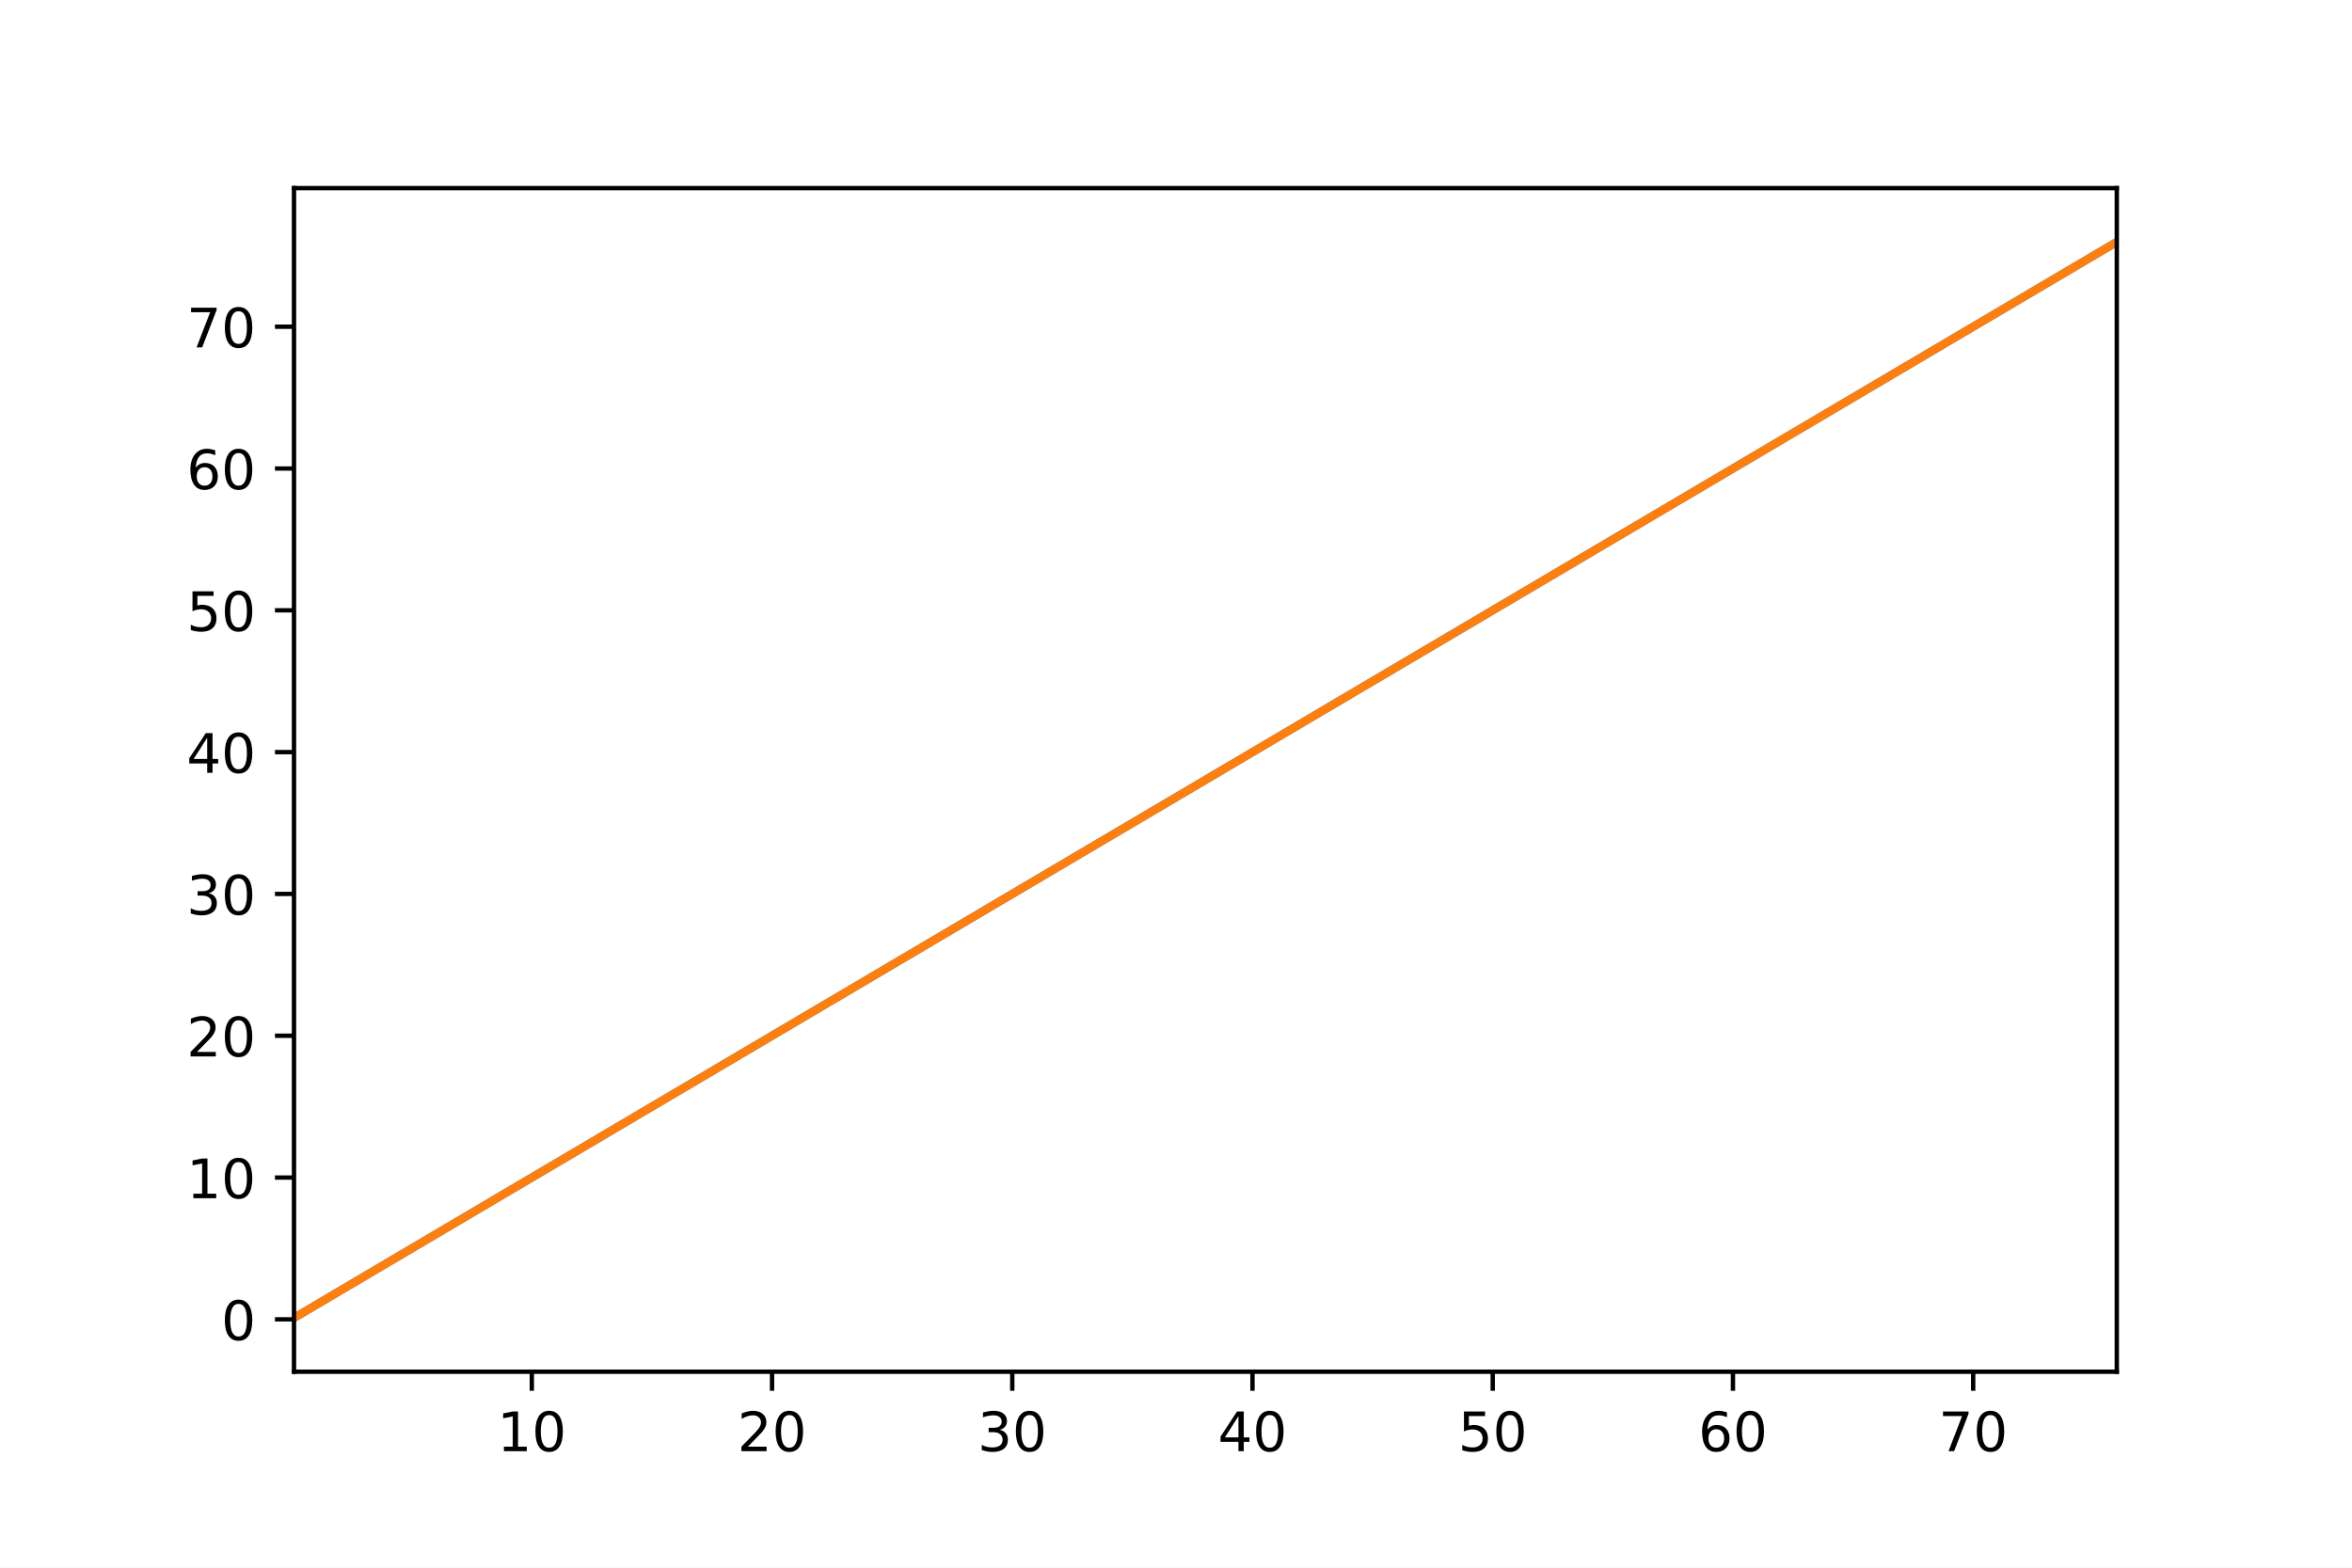
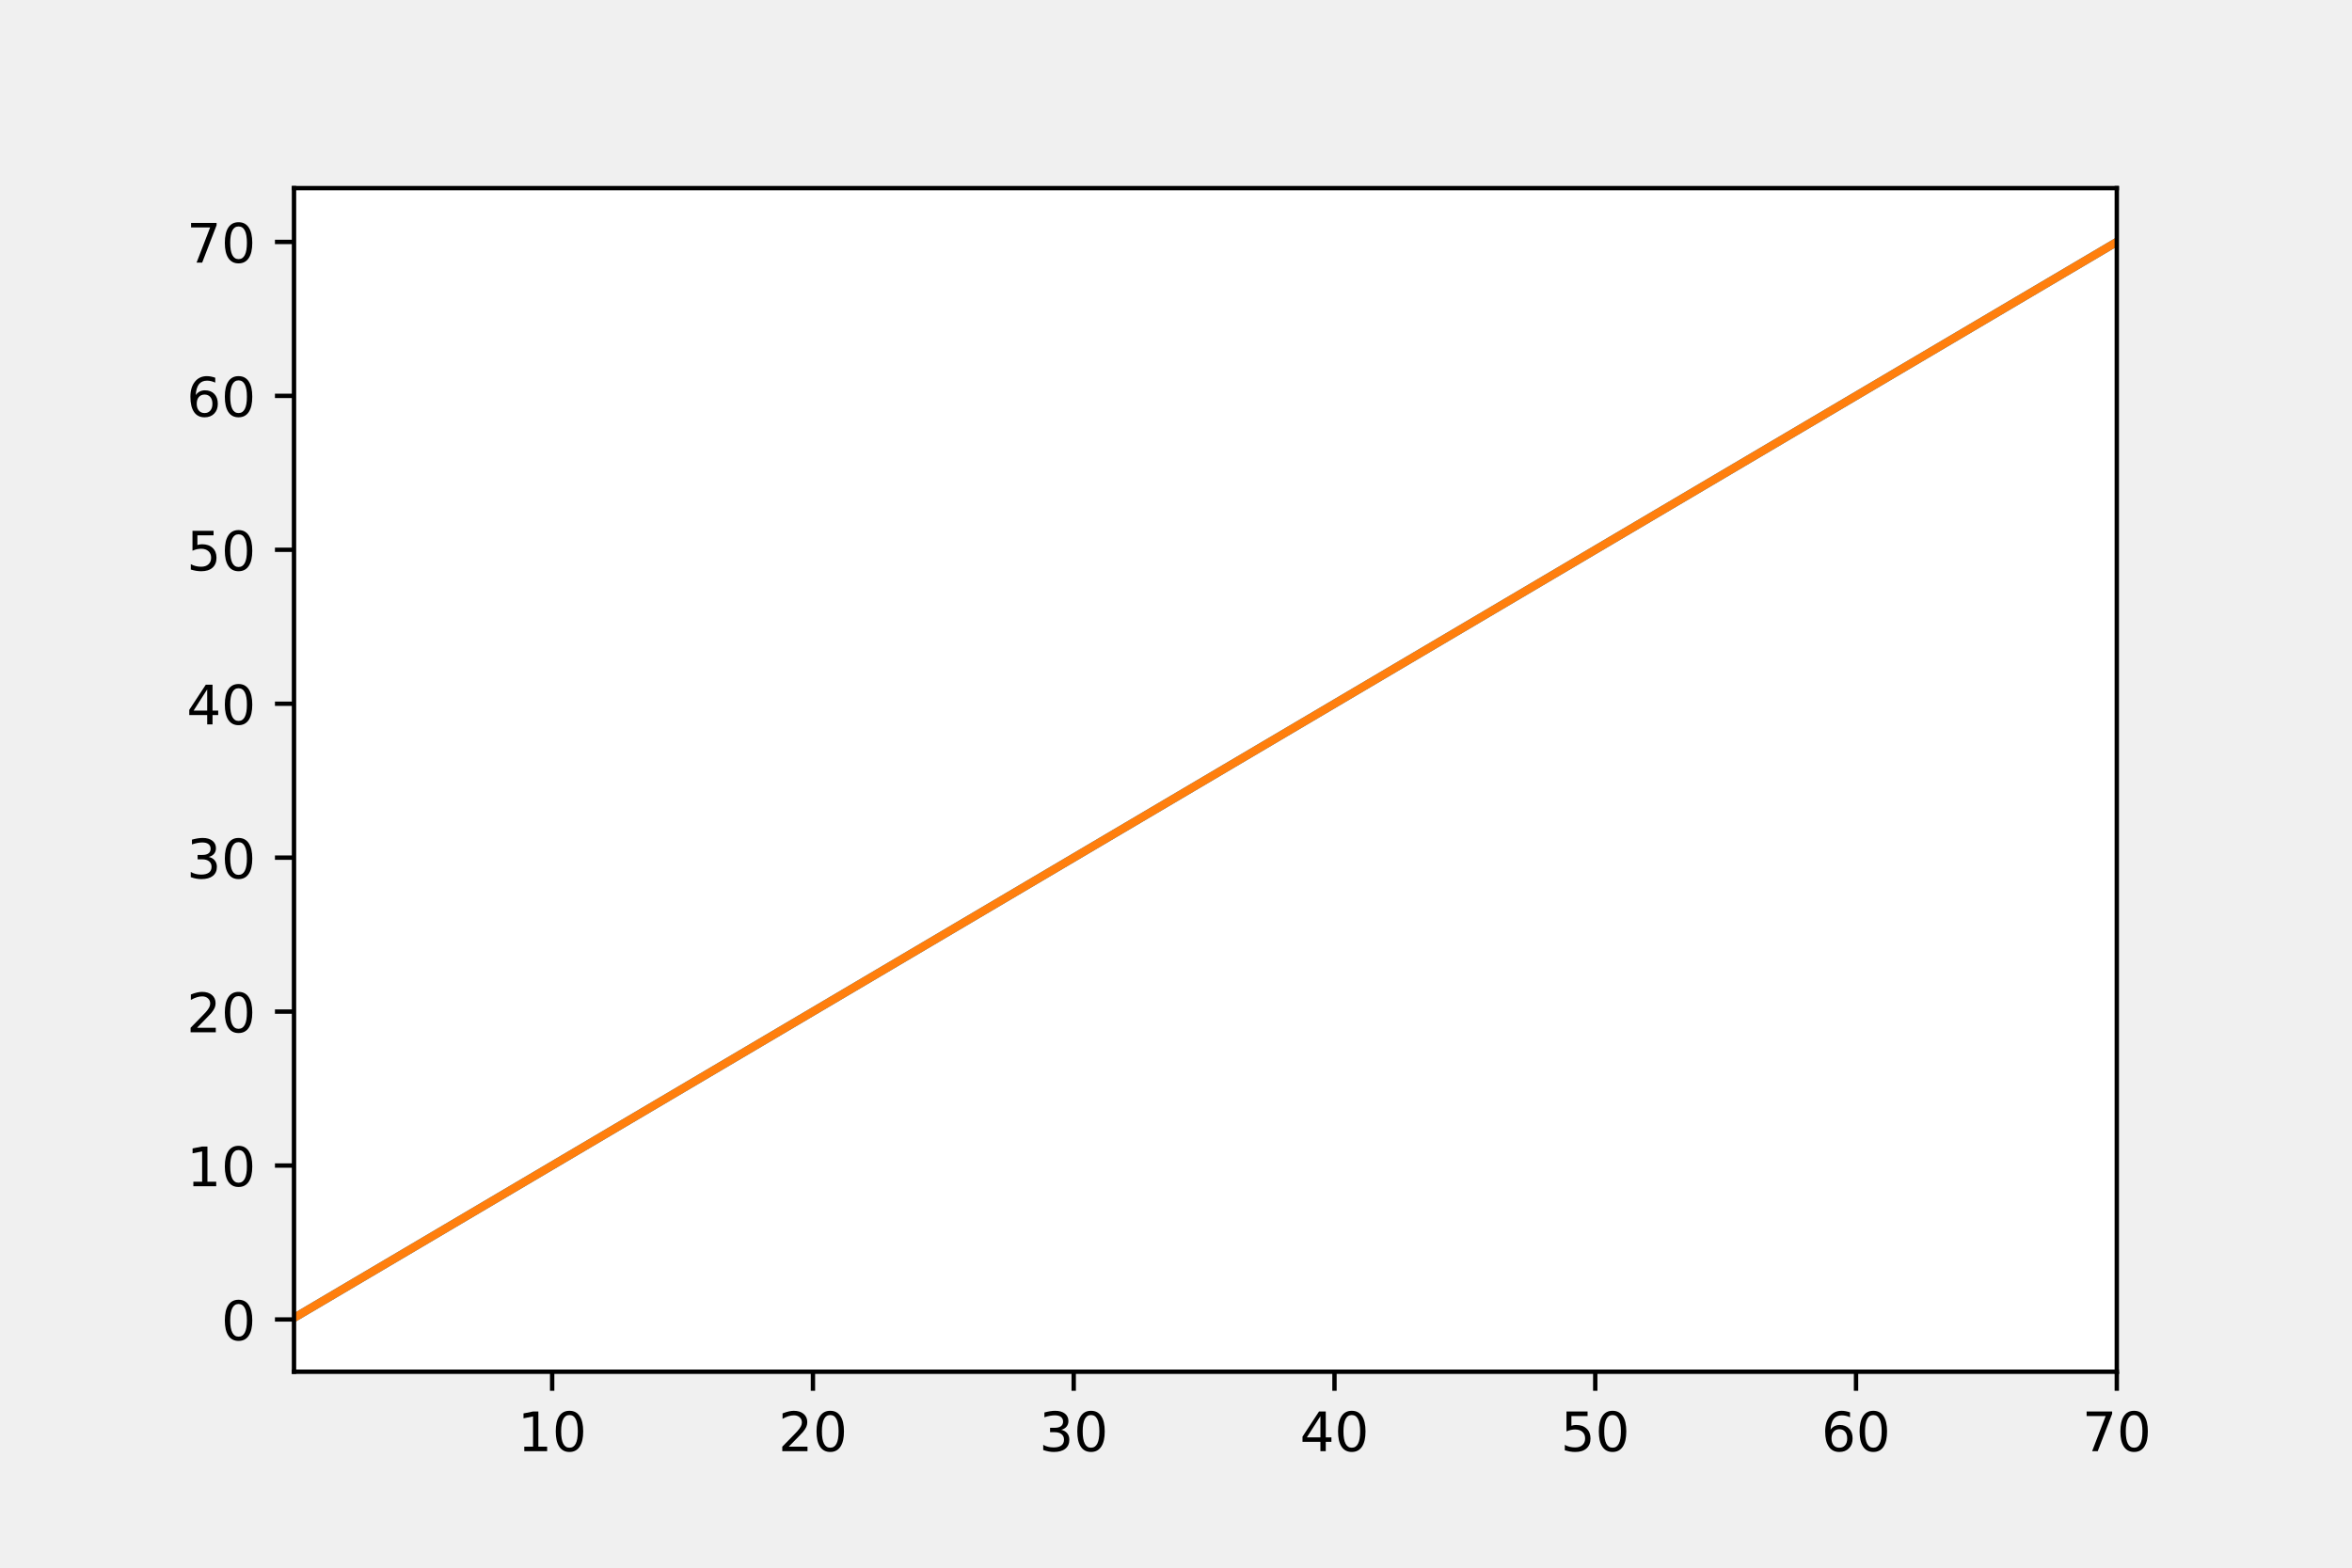
<svg xmlns="http://www.w3.org/2000/svg" xmlns:xlink="http://www.w3.org/1999/xlink" height="288pt" version="1.1" viewBox="0 0 432 288" width="432pt">
  <defs>
-     <style type="text/css">
- *{stroke-linecap:butt;stroke-linejoin:round;}
-   </style>
+     <style type="text/css">*{stroke-linecap:butt;stroke-linejoin:round;}</style>
  </defs>
  <g id="figure_1">
    <g id="patch_1">
-       <path d="M 0 288  L 432 288  L 432 0  L 0 0  z " style="fill:#ffffff;" />
+       <path d="M 0 288  L 432 288  L 432 0  L 0 0  z " style="fill:none;" />
    </g>
    <g id="axes_1">
      <g id="patch_2">
        <path d="M 54 252  L 388.8 252  L 388.8 34.56  L 54 34.56  z " style="fill:#ffffff;" />
      </g>
      <g id="matplotlib.axis_1">
        <g id="xtick_1">
          <g id="line2d_1">
            <defs>
-               <path d="M 0 0  L 0 3.5  " id="m57dfda9f0b" style="stroke:#000000;stroke-width:0.8;" />
+               <path d="M 0 0  L 0 3.5  " id="m64a8d8444c" style="stroke:#000000;stroke-width:0.8;" />
            </defs>
            <g>
-               <use style="stroke:#000000;stroke-width:0.8;" x="97.682" xlink:href="#m57dfda9f0b" y="252" />
+               <use style="stroke:#000000;stroke-width:0.8;" x="101.418" xlink:href="#m64a8d8444c" y="252" />
            </g>
          </g>
          <g id="text_1">
-             <defs>
-               <path d="M 12.406 8.297  L 28.516 8.297  L 28.516 63.922  L 10.984 60.406  L 10.984 69.391  L 28.422 72.906  L 38.281 72.906  L 38.281 8.297  L 54.391 8.297  L 54.391 0  L 12.406 0  z " id="DejaVuSans-49" />
-               <path d="M 31.781 66.406  Q 24.172 66.406 20.328 58.906  Q 16.5 51.422 16.5 36.375  Q 16.5 21.391 20.328 13.891  Q 24.172 6.391 31.781 6.391  Q 39.453 6.391 43.281 13.891  Q 47.125 21.391 47.125 36.375  Q 47.125 51.422 43.281 58.906  Q 39.453 66.406 31.781 66.406  z M 31.781 74.219  Q 44.047 74.219 50.516 64.516  Q 56.984 54.828 56.984 36.375  Q 56.984 17.969 50.516 8.266  Q 44.047 -1.422 31.781 -1.422  Q 19.531 -1.422 13.062 8.266  Q 6.594 17.969 6.594 36.375  Q 6.594 54.828 13.062 64.516  Q 19.531 74.219 31.781 74.219  z " id="DejaVuSans-48" />
-             </defs>
-             <g transform="translate(91.31943 266.5984)scale(0.1 -0.1)">
+             <g transform="translate(95.05553 266.5984)scale(0.1 -0.1)">
+               <defs>
+                 <path d="M 12.406 8.297  L 28.516 8.297  L 28.516 63.922  L 10.984 60.406  L 10.984 69.391  L 28.422 72.906  L 38.281 72.906  L 38.281 8.297  L 54.391 8.297  L 54.391 0  L 12.406 0  z " id="DejaVuSans-49" />
+                 <path d="M 31.781 66.406  Q 24.172 66.406 20.328 58.906  Q 16.5 51.422 16.5 36.375  Q 16.5 21.391 20.328 13.891  Q 24.172 6.391 31.781 6.391  Q 39.453 6.391 43.281 13.891  Q 47.125 21.391 47.125 36.375  Q 47.125 51.422 43.281 58.906  Q 39.453 66.406 31.781 66.406  z M 31.781 74.219  Q 44.047 74.219 50.516 64.516  Q 56.984 54.828 56.984 36.375  Q 56.984 17.969 50.516 8.266  Q 44.047 -1.422 31.781 -1.422  Q 19.531 -1.422 13.062 8.266  Q 6.594 17.969 6.594 36.375  Q 6.594 54.828 13.062 64.516  Q 19.531 74.219 31.781 74.219  z " id="DejaVuSans-48" />
+               </defs>
              <use xlink:href="#DejaVuSans-49" />
              <use x="63.623" xlink:href="#DejaVuSans-48" />
            </g>
          </g>
        </g>
        <g id="xtick_2">
          <g id="line2d_2">
            <g>
-               <use style="stroke:#000000;stroke-width:0.8;" x="141.805" xlink:href="#m57dfda9f0b" y="252" />
+               <use style="stroke:#000000;stroke-width:0.8;" x="149.315" xlink:href="#m64a8d8444c" y="252" />
            </g>
          </g>
          <g id="text_2">
-             <defs>
-               <path d="M 19.188 8.297  L 53.609 8.297  L 53.609 0  L 7.328 0  L 7.328 8.297  Q 12.938 14.109 22.625 23.891  Q 32.328 33.688 34.812 36.531  Q 39.547 41.844 41.422 45.531  Q 43.312 49.219 43.312 52.781  Q 43.312 58.594 39.234 62.25  Q 35.156 65.922 28.609 65.922  Q 23.969 65.922 18.812 64.312  Q 13.672 62.703 7.812 59.422  L 7.812 69.391  Q 13.766 71.781 18.938 73  Q 24.125 74.219 28.422 74.219  Q 39.75 74.219 46.484 68.547  Q 53.219 62.891 53.219 53.422  Q 53.219 48.922 51.531 44.891  Q 49.859 40.875 45.406 35.406  Q 44.188 33.984 37.641 27.219  Q 31.109 20.453 19.188 8.297  z " id="DejaVuSans-50" />
-             </defs>
-             <g transform="translate(135.4426 266.5984)scale(0.1 -0.1)">
+             <g transform="translate(142.9525 266.5984)scale(0.1 -0.1)">
+               <defs>
+                 <path d="M 19.188 8.297  L 53.609 8.297  L 53.609 0  L 7.328 0  L 7.328 8.297  Q 12.938 14.109 22.625 23.891  Q 32.328 33.688 34.812 36.531  Q 39.547 41.844 41.422 45.531  Q 43.312 49.219 43.312 52.781  Q 43.312 58.594 39.234 62.25  Q 35.156 65.922 28.609 65.922  Q 23.969 65.922 18.812 64.312  Q 13.672 62.703 7.812 59.422  L 7.812 69.391  Q 13.766 71.781 18.938 73  Q 24.125 74.219 28.422 74.219  Q 39.75 74.219 46.484 68.547  Q 53.219 62.891 53.219 53.422  Q 53.219 48.922 51.531 44.891  Q 49.859 40.875 45.406 35.406  Q 44.188 33.984 37.641 27.219  Q 31.109 20.453 19.188 8.297  z " id="DejaVuSans-50" />
+               </defs>
              <use xlink:href="#DejaVuSans-50" />
              <use x="63.623" xlink:href="#DejaVuSans-48" />
            </g>
          </g>
        </g>
        <g id="xtick_3">
          <g id="line2d_3">
            <g>
-               <use style="stroke:#000000;stroke-width:0.8;" x="185.928" xlink:href="#m57dfda9f0b" y="252" />
+               <use style="stroke:#000000;stroke-width:0.8;" x="197.212" xlink:href="#m64a8d8444c" y="252" />
            </g>
          </g>
          <g id="text_3">
-             <defs>
-               <path d="M 40.578 39.312  Q 47.656 37.797 51.625 33  Q 55.609 28.219 55.609 21.188  Q 55.609 10.406 48.188 4.484  Q 40.766 -1.422 27.094 -1.422  Q 22.516 -1.422 17.656 -0.516  Q 12.797 0.391 7.625 2.203  L 7.625 11.719  Q 11.719 9.328 16.594 8.109  Q 21.484 6.891 26.812 6.891  Q 36.078 6.891 40.938 10.547  Q 45.797 14.203 45.797 21.188  Q 45.797 27.641 41.281 31.266  Q 36.766 34.906 28.719 34.906  L 20.219 34.906  L 20.219 43.016  L 29.109 43.016  Q 36.375 43.016 40.234 45.922  Q 44.094 48.828 44.094 54.297  Q 44.094 59.906 40.109 62.906  Q 36.141 65.922 28.719 65.922  Q 24.656 65.922 20.016 65.031  Q 15.375 64.156 9.812 62.312  L 9.812 71.094  Q 15.438 72.656 20.344 73.438  Q 25.25 74.219 29.594 74.219  Q 40.828 74.219 47.359 69.109  Q 53.906 64.016 53.906 55.328  Q 53.906 49.266 50.438 45.094  Q 46.969 40.922 40.578 39.312  z " id="DejaVuSans-51" />
-             </defs>
-             <g transform="translate(179.5658 266.5984)scale(0.1 -0.1)">
+             <g transform="translate(190.8495 266.5984)scale(0.1 -0.1)">
+               <defs>
+                 <path d="M 40.578 39.312  Q 47.656 37.797 51.625 33  Q 55.609 28.219 55.609 21.188  Q 55.609 10.406 48.188 4.484  Q 40.766 -1.422 27.094 -1.422  Q 22.516 -1.422 17.656 -0.516  Q 12.797 0.391 7.625 2.203  L 7.625 11.719  Q 11.719 9.328 16.594 8.109  Q 21.484 6.891 26.812 6.891  Q 36.078 6.891 40.938 10.547  Q 45.797 14.203 45.797 21.188  Q 45.797 27.641 41.281 31.266  Q 36.766 34.906 28.719 34.906  L 20.219 34.906  L 20.219 43.016  L 29.109 43.016  Q 36.375 43.016 40.234 45.922  Q 44.094 48.828 44.094 54.297  Q 44.094 59.906 40.109 62.906  Q 36.141 65.922 28.719 65.922  Q 24.656 65.922 20.016 65.031  Q 15.375 64.156 9.812 62.312  L 9.812 71.094  Q 15.438 72.656 20.344 73.438  Q 25.25 74.219 29.594 74.219  Q 40.828 74.219 47.359 69.109  Q 53.906 64.016 53.906 55.328  Q 53.906 49.266 50.438 45.094  Q 46.969 40.922 40.578 39.312  z " id="DejaVuSans-51" />
+               </defs>
              <use xlink:href="#DejaVuSans-51" />
              <use x="63.623" xlink:href="#DejaVuSans-48" />
            </g>
          </g>
        </g>
        <g id="xtick_4">
          <g id="line2d_4">
            <g>
-               <use style="stroke:#000000;stroke-width:0.8;" x="230.051" xlink:href="#m57dfda9f0b" y="252" />
+               <use style="stroke:#000000;stroke-width:0.8;" x="245.109" xlink:href="#m64a8d8444c" y="252" />
            </g>
          </g>
          <g id="text_4">
-             <defs>
-               <path d="M 37.797 64.312  L 12.891 25.391  L 37.797 25.391  z M 35.203 72.906  L 47.609 72.906  L 47.609 25.391  L 58.016 25.391  L 58.016 17.188  L 47.609 17.188  L 47.609 0  L 37.797 0  L 37.797 17.188  L 4.891 17.188  L 4.891 26.703  z " id="DejaVuSans-52" />
-             </defs>
-             <g transform="translate(223.6889 266.5984)scale(0.1 -0.1)">
+             <g transform="translate(238.7465 266.5984)scale(0.1 -0.1)">
+               <defs>
+                 <path d="M 37.797 64.312  L 12.891 25.391  L 37.797 25.391  z M 35.203 72.906  L 47.609 72.906  L 47.609 25.391  L 58.016 25.391  L 58.016 17.188  L 47.609 17.188  L 47.609 0  L 37.797 0  L 37.797 17.188  L 4.891 17.188  L 4.891 26.703  z " id="DejaVuSans-52" />
+               </defs>
              <use xlink:href="#DejaVuSans-52" />
              <use x="63.623" xlink:href="#DejaVuSans-48" />
            </g>
          </g>
        </g>
        <g id="xtick_5">
          <g id="line2d_5">
            <g>
-               <use style="stroke:#000000;stroke-width:0.8;" x="274.175" xlink:href="#m57dfda9f0b" y="252" />
+               <use style="stroke:#000000;stroke-width:0.8;" x="293.006" xlink:href="#m64a8d8444c" y="252" />
            </g>
          </g>
          <g id="text_5">
-             <defs>
-               <path d="M 10.797 72.906  L 49.516 72.906  L 49.516 64.594  L 19.828 64.594  L 19.828 46.734  Q 21.969 47.469 24.109 47.828  Q 26.266 48.188 28.422 48.188  Q 40.625 48.188 47.75 41.5  Q 54.891 34.812 54.891 23.391  Q 54.891 11.625 47.562 5.094  Q 40.234 -1.422 26.906 -1.422  Q 22.312 -1.422 17.547 -0.641  Q 12.797 0.141 7.719 1.703  L 7.719 11.625  Q 12.109 9.234 16.797 8.062  Q 21.484 6.891 26.703 6.891  Q 35.156 6.891 40.078 11.328  Q 45.016 15.766 45.016 23.391  Q 45.016 31 40.078 35.438  Q 35.156 39.891 26.703 39.891  Q 22.75 39.891 18.812 39.016  Q 14.891 38.141 10.797 36.281  z " id="DejaVuSans-53" />
-             </defs>
-             <g transform="translate(267.8121 266.5984)scale(0.1 -0.1)">
+             <g transform="translate(286.6435 266.5984)scale(0.1 -0.1)">
+               <defs>
+                 <path d="M 10.797 72.906  L 49.516 72.906  L 49.516 64.594  L 19.828 64.594  L 19.828 46.734  Q 21.969 47.469 24.109 47.828  Q 26.266 48.188 28.422 48.188  Q 40.625 48.188 47.75 41.5  Q 54.891 34.812 54.891 23.391  Q 54.891 11.625 47.562 5.094  Q 40.234 -1.422 26.906 -1.422  Q 22.312 -1.422 17.547 -0.641  Q 12.797 0.141 7.719 1.703  L 7.719 11.625  Q 12.109 9.234 16.797 8.062  Q 21.484 6.891 26.703 6.891  Q 35.156 6.891 40.078 11.328  Q 45.016 15.766 45.016 23.391  Q 45.016 31 40.078 35.438  Q 35.156 39.891 26.703 39.891  Q 22.75 39.891 18.812 39.016  Q 14.891 38.141 10.797 36.281  z " id="DejaVuSans-53" />
+               </defs>
              <use xlink:href="#DejaVuSans-53" />
              <use x="63.623" xlink:href="#DejaVuSans-48" />
            </g>
          </g>
        </g>
        <g id="xtick_6">
          <g id="line2d_6">
            <g>
-               <use style="stroke:#000000;stroke-width:0.8;" x="318.298" xlink:href="#m57dfda9f0b" y="252" />
+               <use style="stroke:#000000;stroke-width:0.8;" x="340.903" xlink:href="#m64a8d8444c" y="252" />
            </g>
          </g>
          <g id="text_6">
-             <defs>
-               <path d="M 33.016 40.375  Q 26.375 40.375 22.484 35.828  Q 18.609 31.297 18.609 23.391  Q 18.609 15.531 22.484 10.953  Q 26.375 6.391 33.016 6.391  Q 39.656 6.391 43.531 10.953  Q 47.406 15.531 47.406 23.391  Q 47.406 31.297 43.531 35.828  Q 39.656 40.375 33.016 40.375  z M 52.594 71.297  L 52.594 62.312  Q 48.875 64.062 45.094 64.984  Q 41.312 65.922 37.594 65.922  Q 27.828 65.922 22.672 59.328  Q 17.531 52.734 16.797 39.406  Q 19.672 43.656 24.016 45.922  Q 28.375 48.188 33.594 48.188  Q 44.578 48.188 50.953 41.516  Q 57.328 34.859 57.328 23.391  Q 57.328 12.156 50.688 5.359  Q 44.047 -1.422 33.016 -1.422  Q 20.359 -1.422 13.672 8.266  Q 6.984 17.969 6.984 36.375  Q 6.984 53.656 15.188 63.938  Q 23.391 74.219 37.203 74.219  Q 40.922 74.219 44.703 73.484  Q 48.484 72.75 52.594 71.297  z " id="DejaVuSans-54" />
-             </defs>
-             <g transform="translate(311.9353 266.5984)scale(0.1 -0.1)">
+             <g transform="translate(334.5405 266.5984)scale(0.1 -0.1)">
+               <defs>
+                 <path d="M 33.016 40.375  Q 26.375 40.375 22.484 35.828  Q 18.609 31.297 18.609 23.391  Q 18.609 15.531 22.484 10.953  Q 26.375 6.391 33.016 6.391  Q 39.656 6.391 43.531 10.953  Q 47.406 15.531 47.406 23.391  Q 47.406 31.297 43.531 35.828  Q 39.656 40.375 33.016 40.375  z M 52.594 71.297  L 52.594 62.312  Q 48.875 64.062 45.094 64.984  Q 41.312 65.922 37.594 65.922  Q 27.828 65.922 22.672 59.328  Q 17.531 52.734 16.797 39.406  Q 19.672 43.656 24.016 45.922  Q 28.375 48.188 33.594 48.188  Q 44.578 48.188 50.953 41.516  Q 57.328 34.859 57.328 23.391  Q 57.328 12.156 50.688 5.359  Q 44.047 -1.422 33.016 -1.422  Q 20.359 -1.422 13.672 8.266  Q 6.984 17.969 6.984 36.375  Q 6.984 53.656 15.188 63.938  Q 23.391 74.219 37.203 74.219  Q 40.922 74.219 44.703 73.484  Q 48.484 72.75 52.594 71.297  z " id="DejaVuSans-54" />
+               </defs>
              <use xlink:href="#DejaVuSans-54" />
              <use x="63.623" xlink:href="#DejaVuSans-48" />
            </g>
          </g>
        </g>
        <g id="xtick_7">
          <g id="line2d_7">
            <g>
-               <use style="stroke:#000000;stroke-width:0.8;" x="362.421" xlink:href="#m57dfda9f0b" y="252" />
+               <use style="stroke:#000000;stroke-width:0.8;" x="388.8" xlink:href="#m64a8d8444c" y="252" />
            </g>
          </g>
          <g id="text_7">
-             <defs>
-               <path d="M 8.203 72.906  L 55.078 72.906  L 55.078 68.703  L 28.609 0  L 18.312 0  L 43.219 64.594  L 8.203 64.594  z " id="DejaVuSans-55" />
-             </defs>
-             <g transform="translate(356.0584 266.5984)scale(0.1 -0.1)">
+             <g transform="translate(382.4375 266.5984)scale(0.1 -0.1)">
+               <defs>
+                 <path d="M 8.203 72.906  L 55.078 72.906  L 55.078 68.703  L 28.609 0  L 18.312 0  L 43.219 64.594  L 8.203 64.594  z " id="DejaVuSans-55" />
+               </defs>
              <use xlink:href="#DejaVuSans-55" />
              <use x="63.623" xlink:href="#DejaVuSans-48" />
            </g>
          </g>
        </g>
      </g>
      <g id="matplotlib.axis_2">
        <g id="ytick_1">
          <g id="line2d_8">
            <defs>
-               <path d="M 0 0  L -3.5 0  " id="m3c2257d869" style="stroke:#000000;stroke-width:0.8;" />
+               <path d="M 0 0  L -3.5 0  " id="m36cf99c4e4" style="stroke:#000000;stroke-width:0.8;" />
            </defs>
            <g>
-               <use style="stroke:#000000;stroke-width:0.8;" x="54" xlink:href="#m3c2257d869" y="242.377" />
+               <use style="stroke:#000000;stroke-width:0.8;" x="54" xlink:href="#m36cf99c4e4" y="242.399" />
            </g>
          </g>
          <g id="text_8">
-             <g transform="translate(40.6375 246.1761)scale(0.1 -0.1)">
+             <g transform="translate(40.6375 246.1984)scale(0.1 -0.1)">
              <use xlink:href="#DejaVuSans-48" />
            </g>
          </g>
        </g>
        <g id="ytick_2">
          <g id="line2d_9">
            <g>
-               <use style="stroke:#000000;stroke-width:0.8;" x="54" xlink:href="#m3c2257d869" y="216.326" />
+               <use style="stroke:#000000;stroke-width:0.8;" x="54" xlink:href="#m36cf99c4e4" y="214.12" />
            </g>
          </g>
          <g id="text_9">
-             <g transform="translate(34.275 220.1249)scale(0.1 -0.1)">
+             <g transform="translate(34.275 217.919)scale(0.1 -0.1)">
              <use xlink:href="#DejaVuSans-49" />
              <use x="63.623" xlink:href="#DejaVuSans-48" />
            </g>
          </g>
        </g>
        <g id="ytick_3">
          <g id="line2d_10">
            <g>
-               <use style="stroke:#000000;stroke-width:0.8;" x="54" xlink:href="#m3c2257d869" y="190.274" />
+               <use style="stroke:#000000;stroke-width:0.8;" x="54" xlink:href="#m36cf99c4e4" y="185.84" />
            </g>
          </g>
          <g id="text_10">
-             <g transform="translate(34.275 194.0737)scale(0.1 -0.1)">
+             <g transform="translate(34.275 189.6397)scale(0.1 -0.1)">
              <use xlink:href="#DejaVuSans-50" />
              <use x="63.623" xlink:href="#DejaVuSans-48" />
            </g>
          </g>
        </g>
        <g id="ytick_4">
          <g id="line2d_11">
            <g>
-               <use style="stroke:#000000;stroke-width:0.8;" x="54" xlink:href="#m3c2257d869" y="164.223" />
+               <use style="stroke:#000000;stroke-width:0.8;" x="54" xlink:href="#m36cf99c4e4" y="157.561" />
            </g>
          </g>
          <g id="text_11">
-             <g transform="translate(34.275 168.0225)scale(0.1 -0.1)">
+             <g transform="translate(34.275 161.3603)scale(0.1 -0.1)">
              <use xlink:href="#DejaVuSans-51" />
              <use x="63.623" xlink:href="#DejaVuSans-48" />
            </g>
          </g>
        </g>
        <g id="ytick_5">
          <g id="line2d_12">
            <g>
-               <use style="stroke:#000000;stroke-width:0.8;" x="54" xlink:href="#m3c2257d869" y="138.172" />
+               <use style="stroke:#000000;stroke-width:0.8;" x="54" xlink:href="#m36cf99c4e4" y="129.282" />
            </g>
          </g>
          <g id="text_12">
-             <g transform="translate(34.275 141.9712)scale(0.1 -0.1)">
+             <g transform="translate(34.275 133.0809)scale(0.1 -0.1)">
              <use xlink:href="#DejaVuSans-52" />
              <use x="63.623" xlink:href="#DejaVuSans-48" />
            </g>
          </g>
        </g>
        <g id="ytick_6">
          <g id="line2d_13">
            <g>
-               <use style="stroke:#000000;stroke-width:0.8;" x="54" xlink:href="#m3c2257d869" y="112.121" />
+               <use style="stroke:#000000;stroke-width:0.8;" x="54" xlink:href="#m36cf99c4e4" y="101.002" />
            </g>
          </g>
          <g id="text_13">
-             <g transform="translate(34.275 115.92)scale(0.1 -0.1)">
+             <g transform="translate(34.275 104.8016)scale(0.1 -0.1)">
              <use xlink:href="#DejaVuSans-53" />
              <use x="63.623" xlink:href="#DejaVuSans-48" />
            </g>
          </g>
        </g>
        <g id="ytick_7">
          <g id="line2d_14">
            <g>
-               <use style="stroke:#000000;stroke-width:0.8;" x="54" xlink:href="#m3c2257d869" y="86.07" />
+               <use style="stroke:#000000;stroke-width:0.8;" x="54" xlink:href="#m36cf99c4e4" y="72.723" />
            </g>
          </g>
          <g id="text_14">
-             <g transform="translate(34.275 89.86881)scale(0.1 -0.1)">
+             <g transform="translate(34.275 76.52222)scale(0.1 -0.1)">
              <use xlink:href="#DejaVuSans-54" />
              <use x="63.623" xlink:href="#DejaVuSans-48" />
            </g>
          </g>
        </g>
        <g id="ytick_8">
          <g id="line2d_15">
            <g>
-               <use style="stroke:#000000;stroke-width:0.8;" x="54" xlink:href="#m3c2257d869" y="60.018" />
+               <use style="stroke:#000000;stroke-width:0.8;" x="54" xlink:href="#m36cf99c4e4" y="44.444" />
            </g>
          </g>
          <g id="text_15">
-             <g transform="translate(34.275 63.81759)scale(0.1 -0.1)">
+             <g transform="translate(34.275 48.24285)scale(0.1 -0.1)">
              <use xlink:href="#DejaVuSans-55" />
              <use x="63.623" xlink:href="#DejaVuSans-48" />
            </g>
          </g>
        </g>
      </g>
      <g id="line2d_16">
-         <path clip-path="url(#pd7e0c6b458)" d="M 54 242.116  L 388.8 44.444  L 388.8 44.444  " style="fill:none;stroke:#1f77b4;stroke-linecap:square;stroke-width:1.5;" />
+         <path clip-path="url(#pa05d2aafc9)" d="M 54 242.116  L 388.8 44.444  L 388.8 44.444  " style="fill:none;stroke:#1f77b4;stroke-linecap:square;stroke-width:1.5;" />
      </g>
      <g id="line2d_17">
-         <path clip-path="url(#pd7e0c6b458)" d="M 54 242.116  L 388.8 44.444  L 388.8 44.444  " style="fill:none;stroke:#ff7f0e;stroke-linecap:square;stroke-width:1.5;" />
+         <path clip-path="url(#pa05d2aafc9)" d="M 54 242.116  L 388.8 44.444  L 388.8 44.444  " style="fill:none;stroke:#ff7f0e;stroke-linecap:square;stroke-width:1.5;" />
      </g>
      <g id="patch_3">
        <path d="M 54 252  L 54 34.56  " style="fill:none;stroke:#000000;stroke-linecap:square;stroke-linejoin:miter;stroke-width:0.8;" />
      </g>
      <g id="patch_4">
        <path d="M 388.8 252  L 388.8 34.56  " style="fill:none;stroke:#000000;stroke-linecap:square;stroke-linejoin:miter;stroke-width:0.8;" />
      </g>
      <g id="patch_5">
        <path d="M 54 252  L 388.8 252  " style="fill:none;stroke:#000000;stroke-linecap:square;stroke-linejoin:miter;stroke-width:0.8;" />
      </g>
      <g id="patch_6">
        <path d="M 54 34.56  L 388.8 34.56  " style="fill:none;stroke:#000000;stroke-linecap:square;stroke-linejoin:miter;stroke-width:0.8;" />
      </g>
    </g>
  </g>
  <defs>
-     <clipPath id="pd7e0c6b458">
+     <clipPath id="pa05d2aafc9">
      <rect height="217.44" width="334.8" x="54" y="34.56" />
    </clipPath>
  </defs>
</svg>
